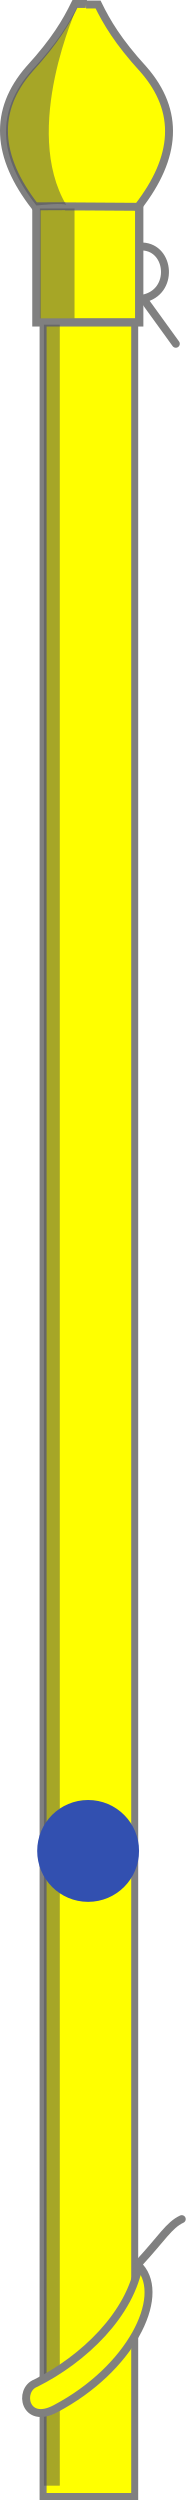
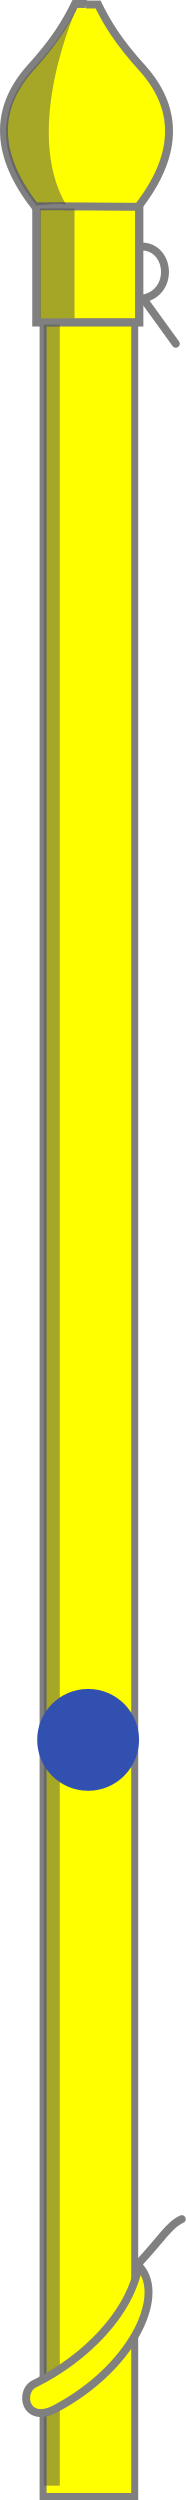
<svg xmlns="http://www.w3.org/2000/svg" xmlns:xlink="http://www.w3.org/1999/xlink" version="1.1" id="svg3814" height="315.105" width="23.409">
  <defs id="defs3816">
    <linearGradient gradientTransform="matrix(-1,0,0,1,-1.3690185e-6,0)" gradientUnits="userSpaceOnUse" y2="-62.449" x2="70.101" y1="-62.449" x1="57.672" id="linearGradient4826-9" xlink:href="#linearGradient4820-8" />
    <linearGradient id="linearGradient4820-8">
      <stop id="stop4822-3" offset="0" style="stop-color:#b3b3b3;stop-opacity:1;" />
      <stop id="stop4824-8" offset="1" style="stop-color:#b3b3b3;stop-opacity:0;" />
    </linearGradient>
    <linearGradient xlink:href="#linearGradient4820-8" id="linearGradient4877" gradientUnits="userSpaceOnUse" gradientTransform="matrix(-0.9999999,0,0,1,1.9278016e-7,8.6250608e-6)" x1="57.672" y1="-62.449" x2="70.101" y2="-62.449" />
  </defs>
+   <circle style="display:none;fill:#3250b0;stroke-width:3;stroke-linecap:round;stroke-linejoin:round;stroke-miterlimit:3" id="in-hand-right" cx="16.5" cy="29.552" r="7.667" />
  <g transform="translate(-52.68246,278.7682)" id="layer1">
    <rect transform="scale(-1,1)" y="-246.795" x="-69.661" height="282.691" width="11.548" id="rect4252" style="fill:#ffff00;fill-opacity:1;fill-rule:evenodd;stroke:#808080;stroke-width:0.88;stroke-opacity:1" />
    <rect y="-252.864" x="57.272" height="14.725" width="12.957" id="rect4762" style="fill:#ffff00;fill-opacity:1;fill-rule:evenodd;stroke:#808080;stroke-width:1.049;stroke-linecap:round;stroke-miterlimit:4;stroke-dasharray:none;stroke-dashoffset:0;stroke-opacity:1" />
    <path id="path4770" d="m 70.335,-252.825 -13.258,0.063 c -4.857,-6.262 -5.265,-12.047 -0.694,-17.299 3.252,-3.558 4.656,-5.98 5.745,-8.207 h 1.515" style="fill:#ffff00;stroke:#808080;stroke-width:1px;stroke-linecap:butt;stroke-linejoin:miter;stroke-opacity:1" />
    <path id="path4770-8" d="m 60.875,-252.762 9.218,0.063 c 4.857,-6.262 5.265,-12.047 0.694,-17.299 -3.252,-3.558 -4.656,-5.98 -5.745,-8.207 h -1.515" style="fill:#ffff00;stroke:#808080;stroke-width:1px;stroke-linecap:butt;stroke-linejoin:miter;stroke-opacity:1" />
    <path id="path4792-9" d="m 70.662,-247.699 c 3.5,0.169 3.976,5.769 0.063,6.566 l 4.118,5.695" style="fill:none;stroke:#808080;stroke-width:1px;stroke-linecap:round;stroke-linejoin:miter;stroke-opacity:1" />
    <rect transform="scale(-1,1)" y="-237.844" x="-60.219" height="272.375" width="2" id="rect4912" style="opacity:0.5;fill:#4d4d4d;fill-opacity:1;fill-rule:evenodd;stroke:none;stroke-width:0;stroke-linecap:round;stroke-miterlimit:4;stroke-dasharray:none;stroke-dashoffset:0;stroke-opacity:1" />
    <path id="path4790" d="m 75.591,0.935 c -1.603,0.748 -2.526,2.434 -5.357,5.491 -1.017,6.515 -7.098,12.209 -13.036,15.179 -2.238,0.847 -1.419,5.323 2.5,3.214 9.426,-4.98 13.933,-14.041 10.628,-17.835" style="fill:#ffff00;stroke:#808080;stroke-width:1px;stroke-linecap:round;stroke-linejoin:miter;stroke-opacity:1" />
    <path style="opacity:0.5;fill:#4d4d4d;stroke-width:0.991" d="m 61.07,-252.864 c -0.062,-0.429 -3.798,-6e-5 -3.798,-6e-5 -4.857,-6.15 -5.148,-11.893 -0.578,-17.05 3.252,-3.495 4.656,-5.872 5.745,-8.06 0,0 -7.112,15.486 -1.369,25.111 z" id="path851" />
    <path d="m 57.709,-252.489 h 4.367 v 13.847 h -4.367 z" style="opacity:0.5;fill:#4d4d4d;fill-opacity:0.991" id="rect853" />
  </g>
-   <circle style="fill:#3250b0;stroke-width:3;stroke-linecap:round;stroke-linejoin:round;stroke-miterlimit:3" id="hold-point" cx="11.106" cy="233.295" r="6.419" />
+   <circle style="fill:#3250b0;stroke-width:3;stroke-linecap:round;stroke-linejoin:round;stroke-miterlimit:3" id="hold-point" cx="11.106" cy="219.295" r="6.419" />
</svg>
